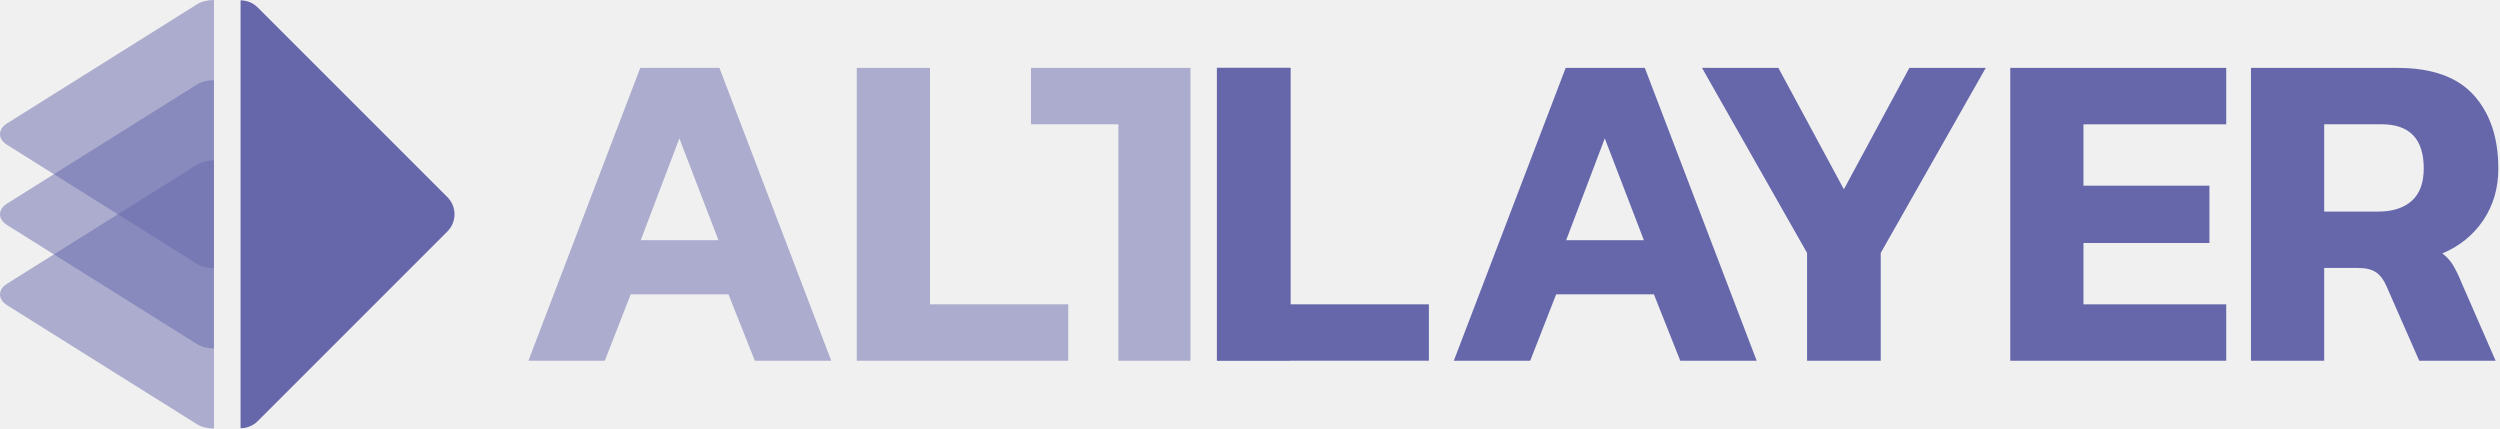
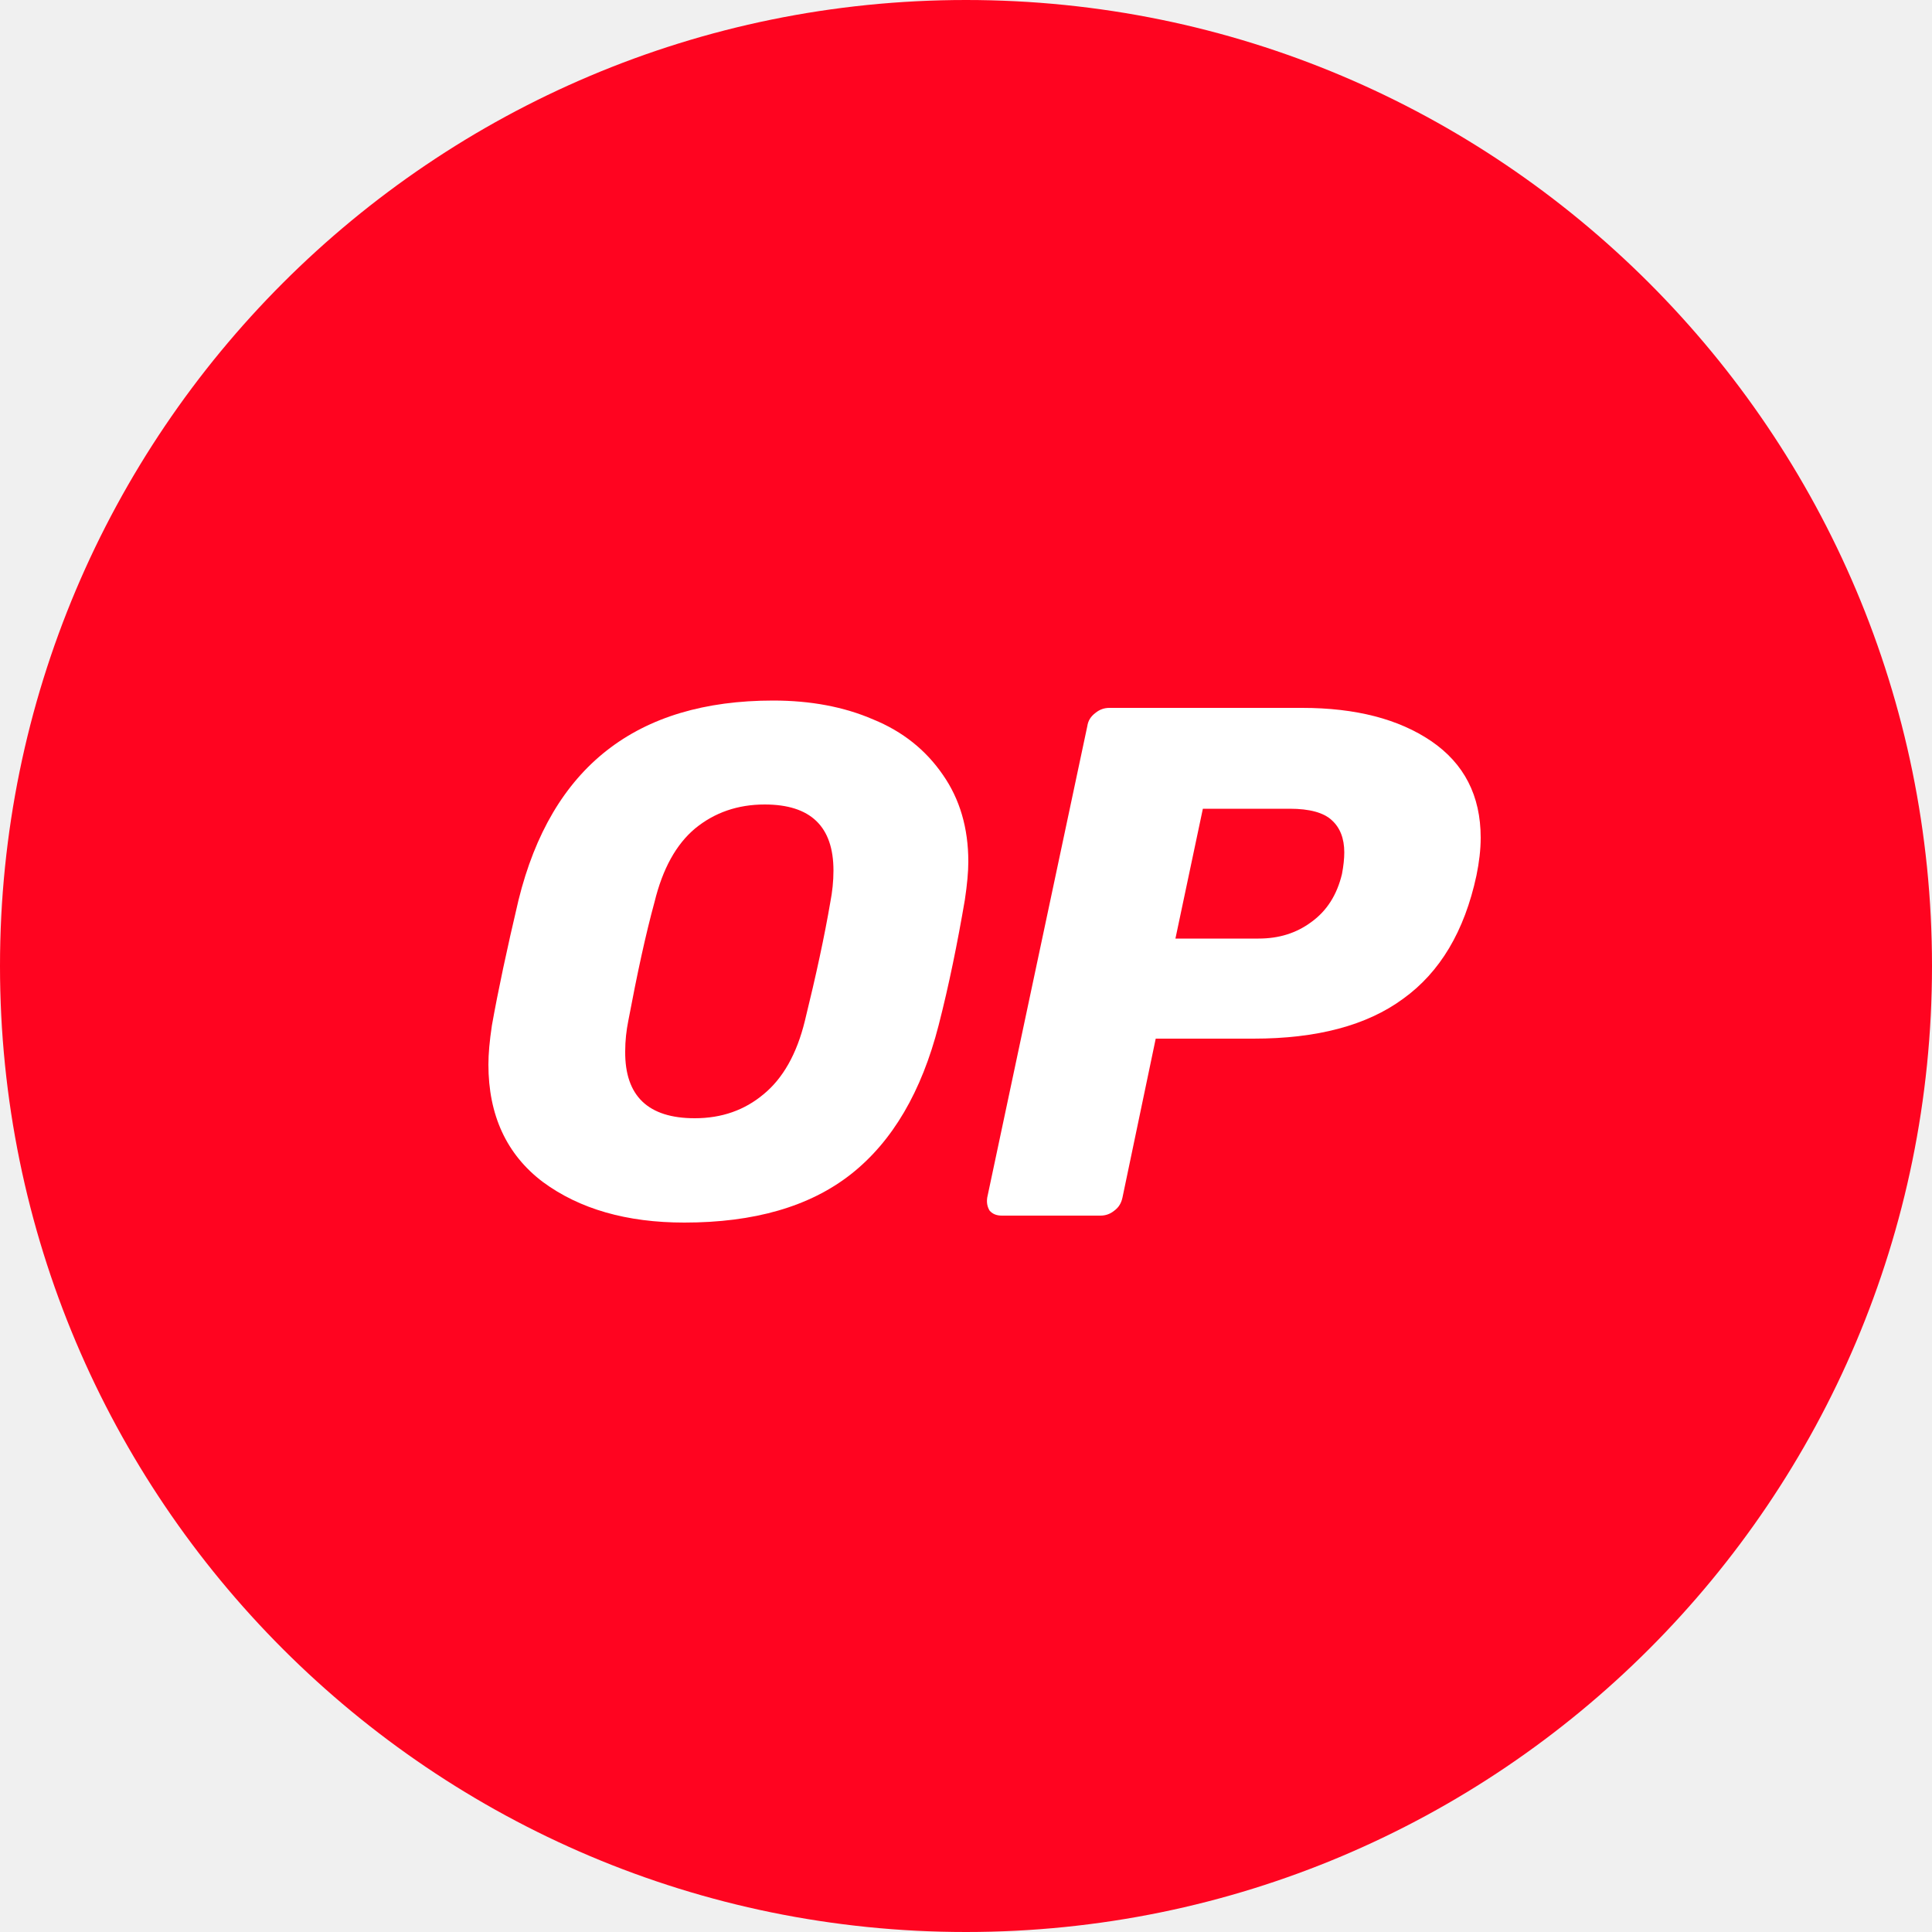
- <svg xmlns="http://www.w3.org/2000/svg" width="210px" height="36px" viewBox="0 0 210 36" version="1.1">
-   <g id="页面-1" stroke="none" stroke-width="1" fill="none" fill-rule="evenodd">
-     <g id="ALTLAYER" transform="translate(-40, -24)" fill="#6667AB" fill-rule="nonzero">
-       <g id="AltLayer---Original---Complete---Blue" transform="translate(40, 24)">
-         <path d="M20.208,35.97 C20.476,35.97 20.741,35.918 20.988,35.816 C21.235,35.713 21.46,35.563 21.649,35.374 L37.582,19.441 C37.771,19.252 37.921,19.027 38.024,18.78 C38.126,18.533 38.179,18.268 38.179,18 C38.179,17.733 38.126,17.468 38.024,17.22 C37.921,16.973 37.771,16.749 37.582,16.559 L21.649,0.627 C21.46,0.437 21.235,0.287 20.988,0.185 C20.741,0.082 20.476,0.03 20.208,0.03 L20.208,35.97 Z" id="路径" />
-         <path d="M17.971,29.265 C17.45,29.265 16.929,29.142 16.531,28.891 L0.596,18.903 C-0.199,18.405 -0.199,17.596 0.596,17.097 L16.53,7.109 C16.927,6.86 17.449,6.735 17.97,6.735 L17.971,29.265 Z" id="路径" opacity="0.5" />
-         <path d="M17.971,22.53 C17.45,22.53 16.929,22.407 16.531,22.156 L0.596,12.168 C-0.199,11.67 -0.199,10.861 0.596,10.362 L16.53,0.374 C16.925,0.123 17.449,0 17.971,0 L17.971,22.53 Z" id="路径" opacity="0.5" />
-         <path d="M17.971,36 C17.45,36 16.929,35.877 16.531,35.626 L0.596,25.638 C-0.199,25.139 -0.199,24.33 0.596,23.832 L16.53,13.844 C16.927,13.595 17.449,13.47 17.97,13.47 L17.971,36 Z" id="路径" opacity="0.5" />
-         <path d="M44.387,30.299 L53.782,5.703 L60.429,5.703 L69.825,30.299 L63.407,30.299 L61.191,24.723 L52.98,24.723 L50.803,30.299 L44.387,30.299 Z M53.821,20.178 L60.351,20.178 L57.067,11.623 L53.821,20.178 Z" id="形状" opacity="0.5" />
-         <polygon id="路径" opacity="0.5" points="71.97 30.299 71.97 5.703 78.119 5.703 78.119 25.563 89.733 25.563 89.733 30.299" />
-         <path d="M122.122,30.299 L131.517,5.703 L138.164,5.703 L147.56,30.299 L141.142,30.299 L138.927,24.723 L130.716,24.723 L128.539,30.299 L122.122,30.299 Z M131.556,20.178 L138.087,20.178 L134.802,11.623 L131.556,20.178 Z" id="形状" />
-         <polygon id="路径" points="151.794 30.299 151.794 21.247 142.969 5.703 149.385 5.703 154.885 15.901 160.386 5.703 166.802 5.703 157.981 21.247 157.981 30.299" />
-         <polygon id="路径" points="168.862 30.299 168.862 5.703 187.004 5.703 187.004 10.442 175.011 10.442 175.011 15.598 185.591 15.598 185.591 20.41 175.011 20.41 175.011 25.566 187.004 25.566 187.004 30.302" />
-         <path d="M189.082,30.299 L189.082,5.703 L201.381,5.703 C204.282,5.703 206.422,6.467 207.798,7.995 C209.171,9.523 209.859,11.572 209.859,14.144 C209.859,15.799 209.44,17.25 208.598,18.497 C207.759,19.744 206.612,20.674 205.161,21.286 C205.501,21.546 205.792,21.862 206.024,22.221 C206.296,22.679 206.533,23.158 206.729,23.653 L209.632,30.3 L203.214,30.3 L200.464,24.037 C200.235,23.503 199.941,23.115 199.586,22.872 C199.228,22.629 198.719,22.508 198.059,22.509 L195.231,22.509 L195.231,30.3 L189.082,30.299 Z M195.231,17.772 L199.774,17.772 C200.971,17.772 201.908,17.473 202.582,16.874 C203.256,16.276 203.595,15.366 203.595,14.144 C203.595,11.674 202.411,10.439 200.043,10.439 L195.231,10.439 L195.231,17.772 Z" id="形状" />
-         <polygon id="路径" points="120.026 25.563 108.415 25.563 108.415 5.703 108.372 5.703 108.372 5.691 102.217 5.691 102.217 30.309 108.372 30.309 108.372 30.299 120.026 30.299" />
-         <polygon id="路径" opacity="0.5" points="86.603 10.439 93.944 10.439 93.944 30.299 99.998 30.299 99.998 5.703 86.603 5.703" />
-       </g>
-     </g>
-   </g>
+ <svg xmlns="http://www.w3.org/2000/svg" version="1.1" id="Layer_1" x="0px" y="0px" viewBox="0 0 500 500" style="enable-background:new 0 0 500 500;" xml:space="preserve">
+   <style type="text/css">
+ 	.st0{fill:#FF0420;}
+ 	.st1{fill:#FFFFFF;}
+ </style>
+   <circle class="st0" cx="250" cy="250" r="250" />
+   <path class="st1" d="M177.1,316.4c-14.9,0-27.1-3.5-36.6-10.5c-9.4-7.1-14.1-17.3-14.1-30.4c0-2.8,0.3-6.1,0.9-10.1  c1.6-9,3.9-19.8,6.9-32.5c8.5-34.4,30.5-51.6,65.9-51.6c9.6,0,18.3,1.6,25.9,4.9c7.6,3.1,13.6,7.9,18,14.3  c4.4,6.3,6.6,13.8,6.6,22.5c0,2.6-0.3,5.9-0.9,9.9c-1.9,11.1-4.1,22-6.8,32.5c-4.4,17.1-11.9,30-22.7,38.5  C209.5,312.3,195.1,316.4,177.1,316.4z M179.8,289.4c7,0,12.9-2.1,17.8-6.2c5-4.1,8.6-10.4,10.7-19c2.9-11.8,5.1-22,6.6-30.8  c0.5-2.6,0.8-5.3,0.8-8.1c0-11.4-5.9-17.1-17.8-17.1c-7,0-13,2.1-18,6.2c-4.9,4.1-8.4,10.4-10.5,19c-2.3,8.4-4.5,18.6-6.8,30.8  c-0.5,2.5-0.8,5.1-0.8,7.9C161.7,283.7,167.8,289.4,179.8,289.4z" />
+   <path class="st1" d="M259.3,314.6c-1.4,0-2.4-0.4-3.2-1.3c-0.6-1-0.8-2.1-0.6-3.4l25.9-122c0.2-1.4,0.9-2.5,2.1-3.4  c1.1-0.9,2.3-1.3,3.6-1.3H337c13.9,0,25,2.9,33.4,8.6c8.5,5.8,12.8,14.1,12.8,25c0,3.1-0.4,6.4-1.1,9.8c-3.1,14.4-9.4,25-19,31.9  c-9.4,6.9-22.3,10.3-38.7,10.3h-25.3l-8.6,41.1c-0.3,1.4-0.9,2.5-2.1,3.4c-1.1,0.9-2.3,1.3-3.6,1.3H259.3z M325.7,242.9  c5.3,0,9.8-1.4,13.7-4.3c4-2.9,6.6-7,7.9-12.4c0.4-2.1,0.6-4,0.6-5.6c0-3.6-1.1-6.4-3.2-8.3c-2.1-2-5.8-3-10.9-3h-22.5l-7.1,33.6  H325.7z" />
</svg>
